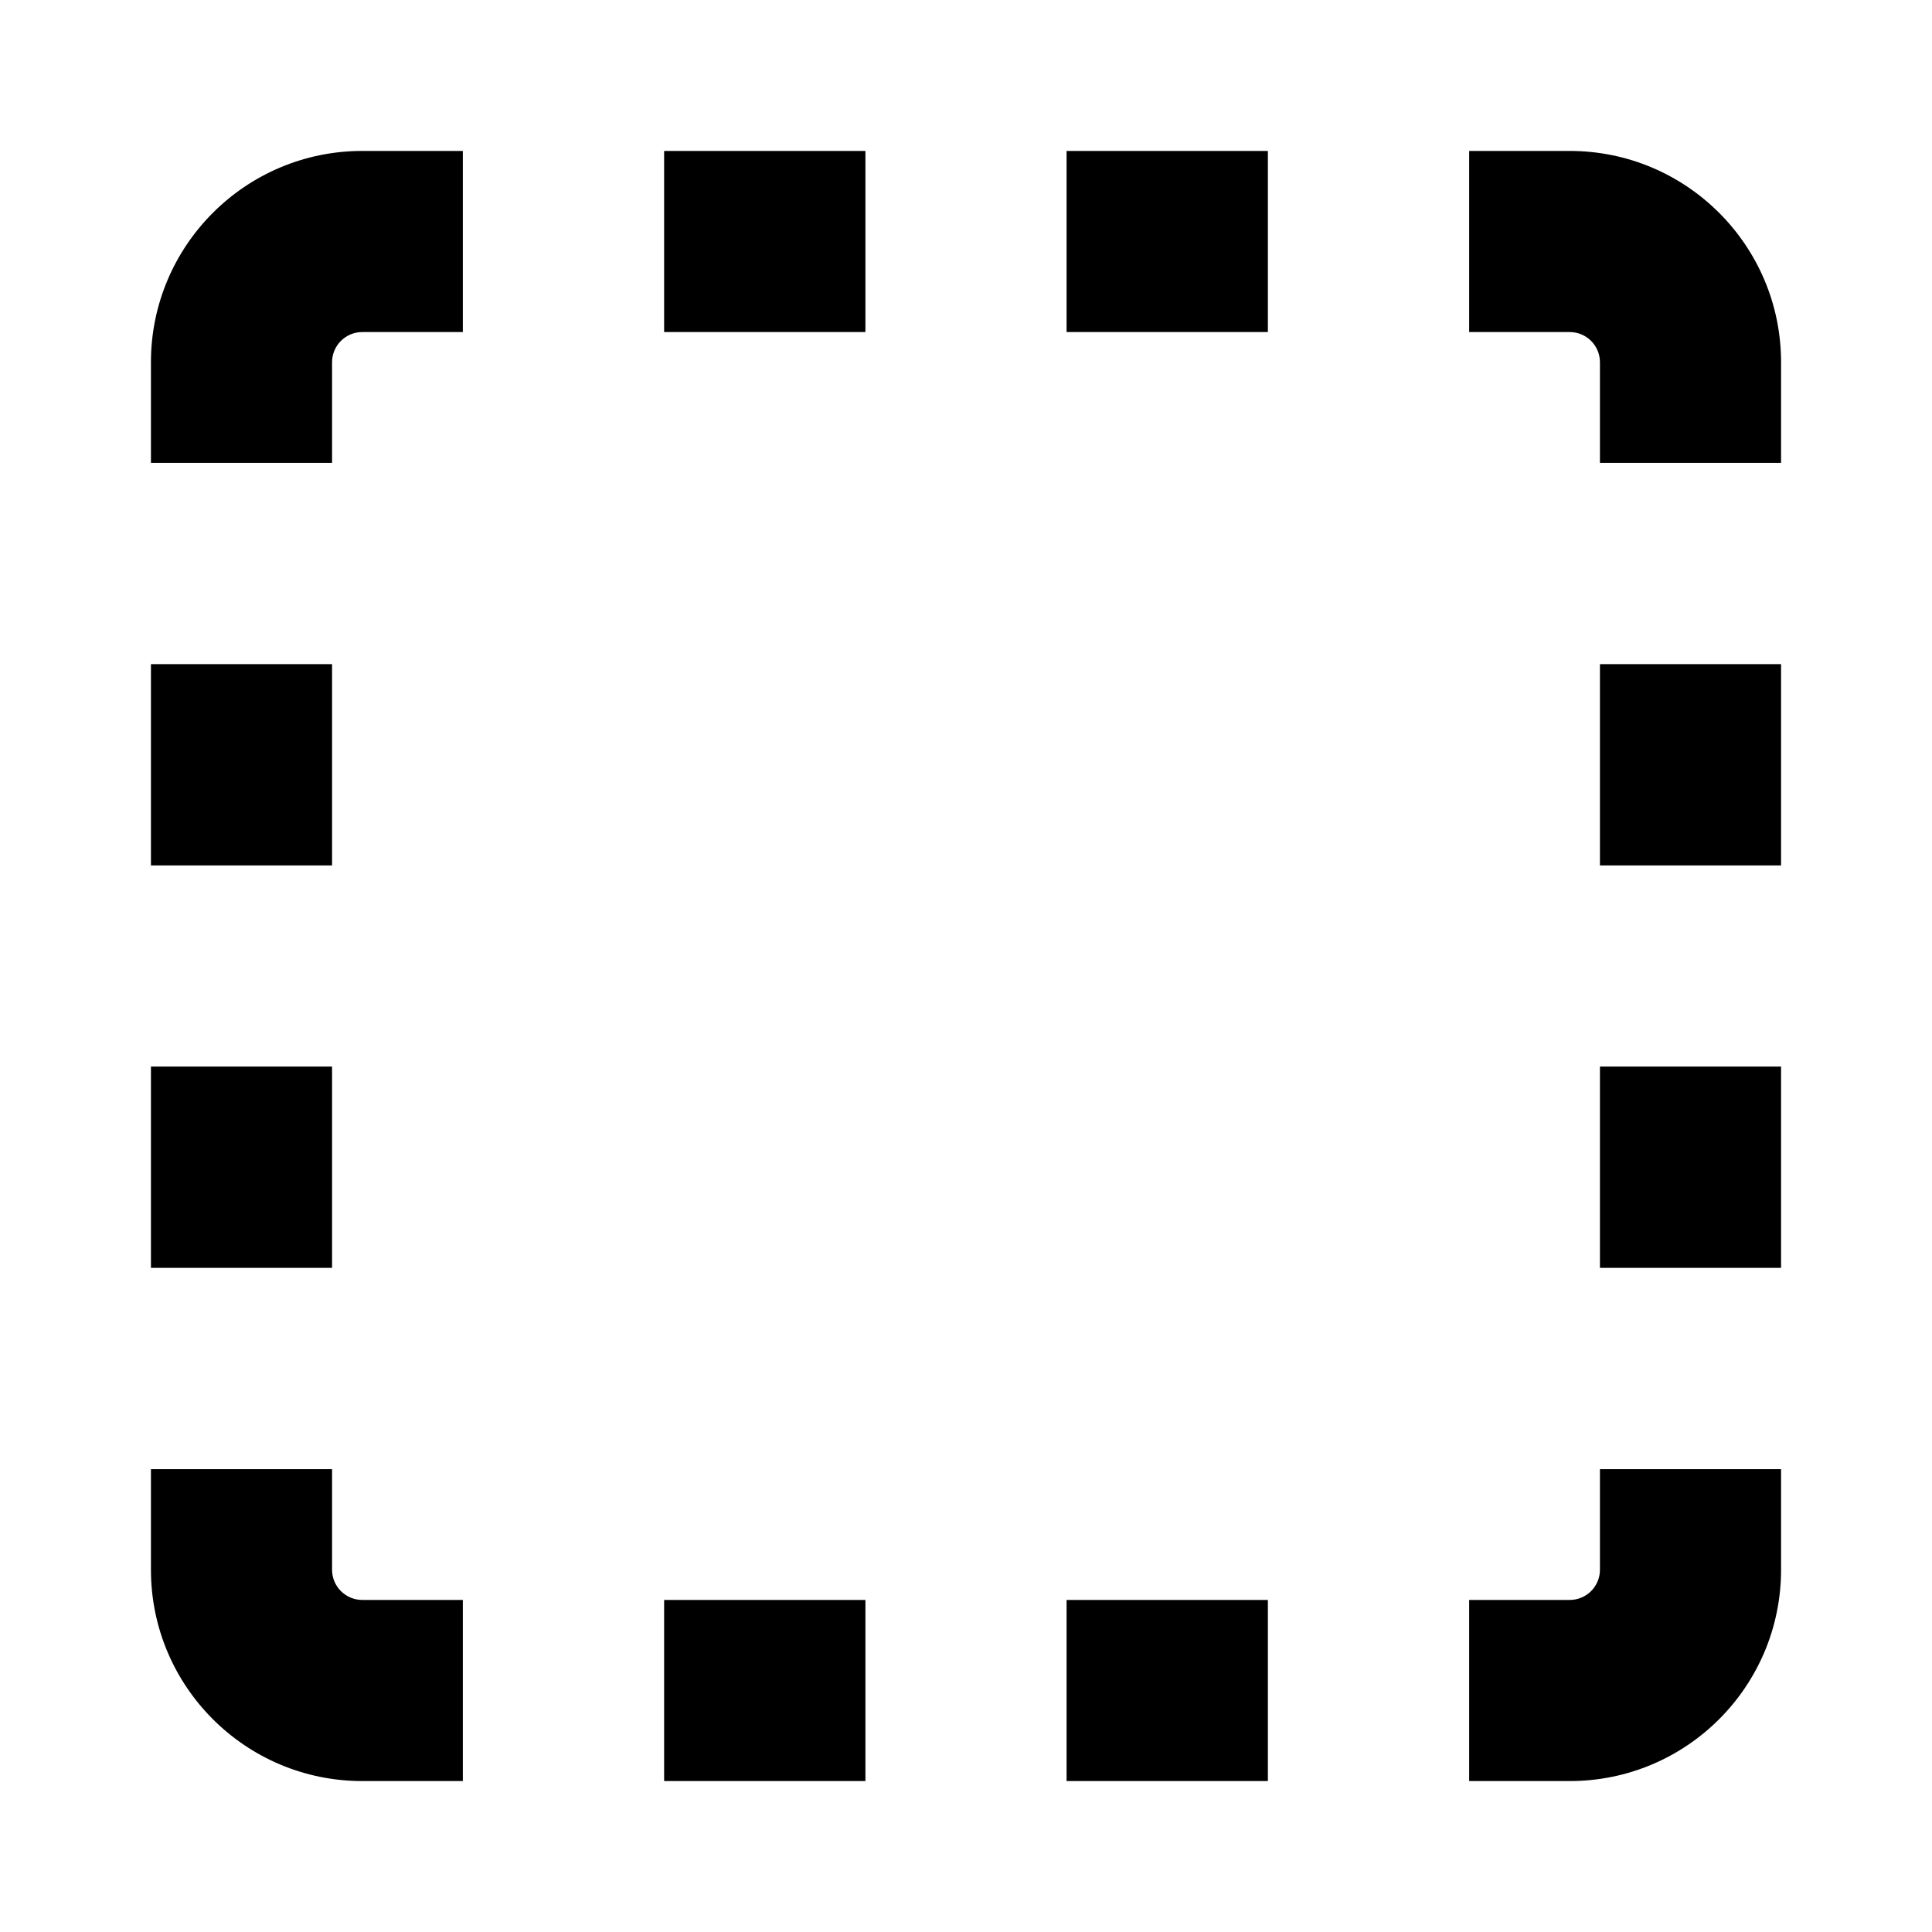
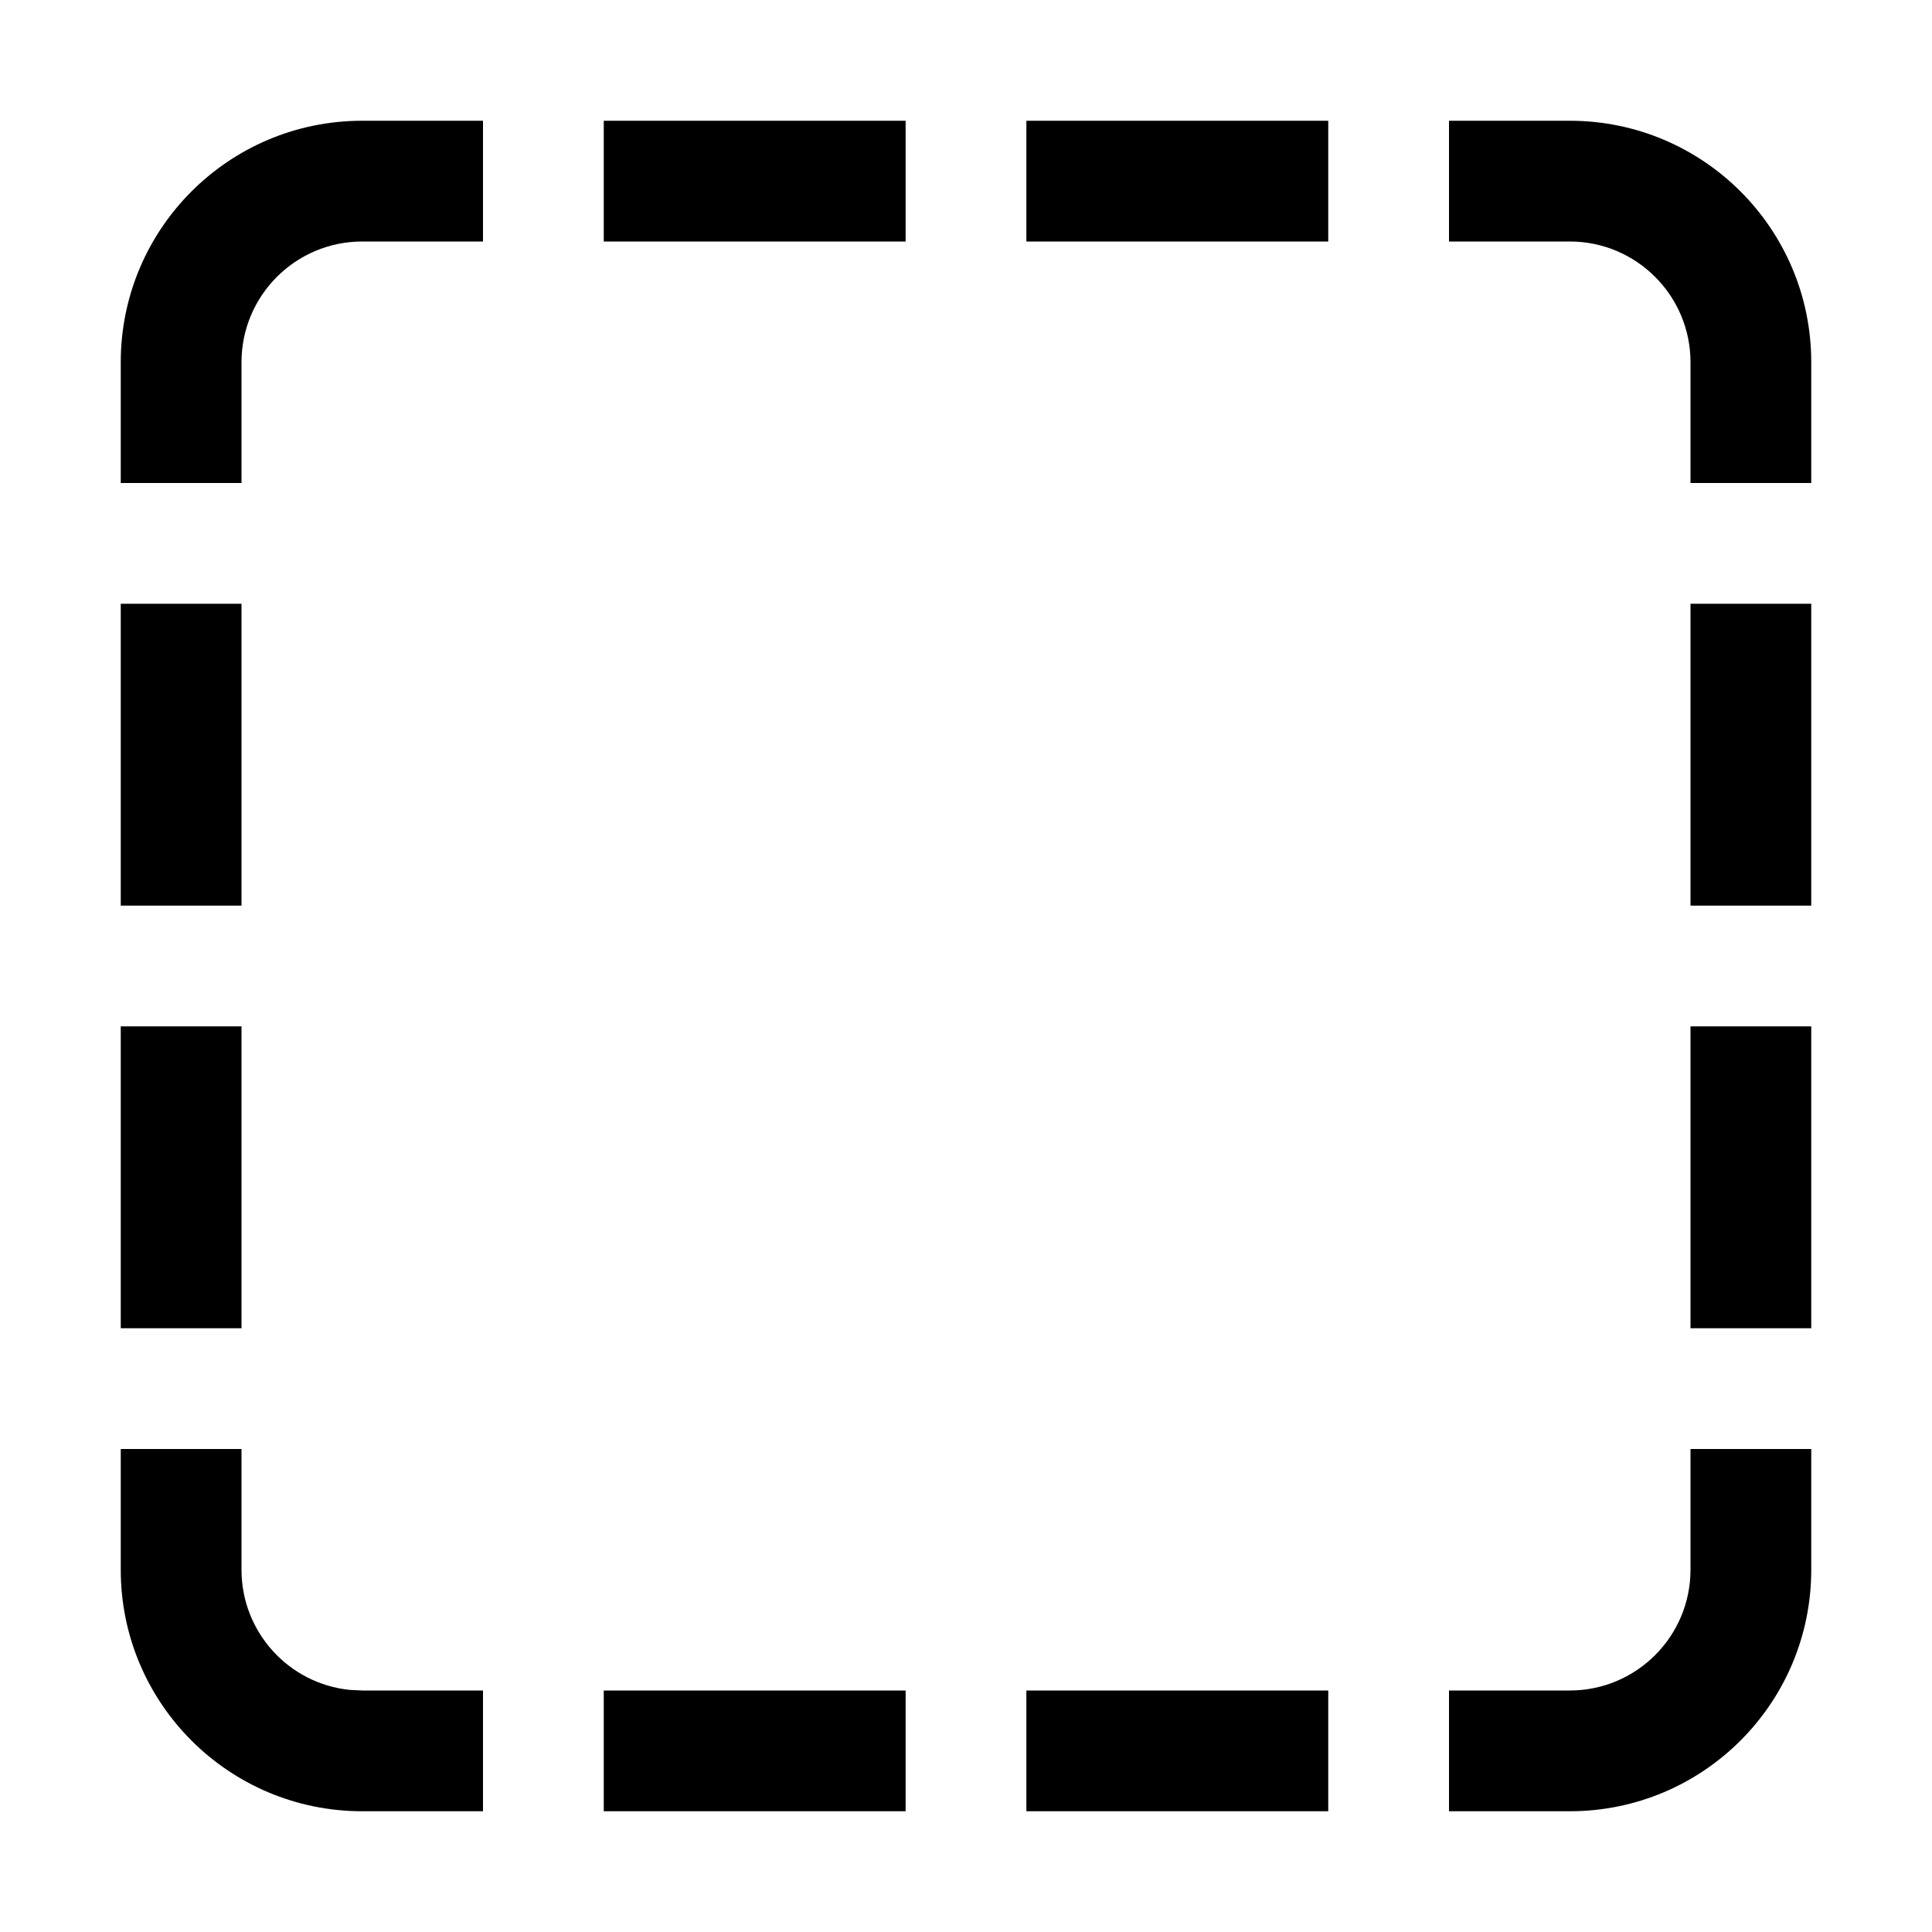
- <svg xmlns="http://www.w3.org/2000/svg" width="16" height="16" fill="currentColor" viewBox="0 0 16 16">
-   <path d="M2.75 13c0 .138.112.25.25.25h.833v1.5H3A1.75 1.75 0 0 1 1.25 13v-.833h1.5V13Zm4.417 1.75H5.5v-1.5h1.667v1.5Zm3.333 0H8.833v-1.5H10.5v1.5ZM14.75 13A1.75 1.75 0 0 1 13 14.75h-.833v-1.5H13a.25.25 0 0 0 .25-.25v-.833h1.5V13Zm-12-2.5h-1.5V8.833h1.5V10.5Zm12 0h-1.5V8.833h1.5V10.5Zm-12-3.333h-1.5V5.5h1.5v1.667Zm12 0h-1.5V5.5h1.5v1.667ZM3.833 2.75H3a.25.25 0 0 0-.25.25v.833h-1.5V3c0-.966.784-1.75 1.75-1.75h.833v1.5ZM13 1.25c.966 0 1.75.784 1.75 1.75v.833h-1.5V3a.25.25 0 0 0-.25-.25h-.833v-1.5H13Zm-5.833 1.5H5.5v-1.5h1.667v1.5Zm3.333 0H8.833v-1.5H10.5v1.5Z" />
+ <svg xmlns="http://www.w3.org/2000/svg" width="16" height="16" viewBox="0 0 16 16" fill="none">
+   <g id="Group">
+     <path id="theme-fill" d="M2 13C2 13.518 2.393 13.944 2.897 13.995L3 14H4V15H3C1.895 15 1 14.105 1 13V12H2V13ZM7.5 15H5V14H7.5V15ZM15 13C15 14.105 14.105 15 13 15H12V14H13C13.552 14 14 13.552 14 13V12H15V13ZM11 15H8.5V14H11V15ZM1 8.5H2V11H1V8.5ZM15 11H14V8.5H15V11ZM2 7.5H1V5H2V7.5ZM15 7.5H14V5H15V7.5ZM4 2H3C2.448 2 2 2.448 2 3V4H1V3C1 1.895 1.895 1 3 1H4V2ZM13 1C14.105 1 15 1.895 15 3V4H14V3C14 2.448 13.552 2 13 2H12V1H13ZM7.5 1V2H5V1H7.5ZM11 2H8.5V1H11V2Z" fill="currentColor" />
+   </g>
</svg>
